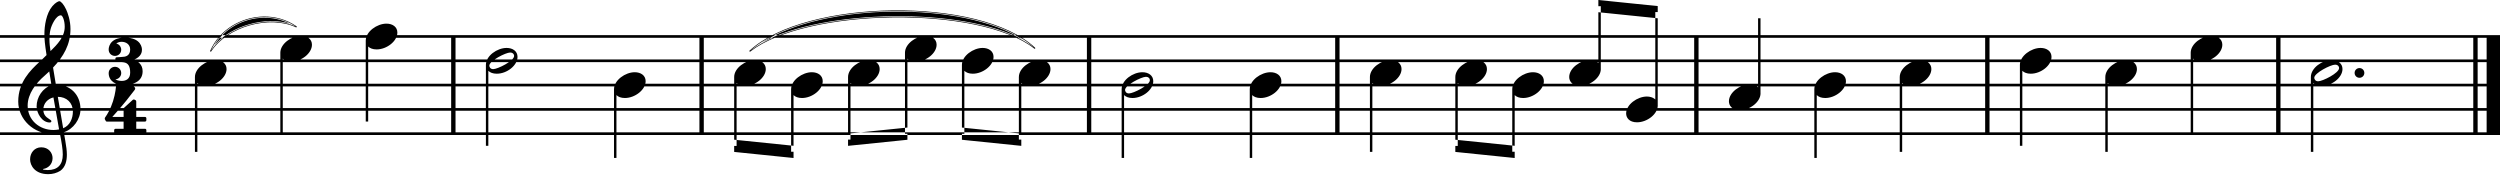
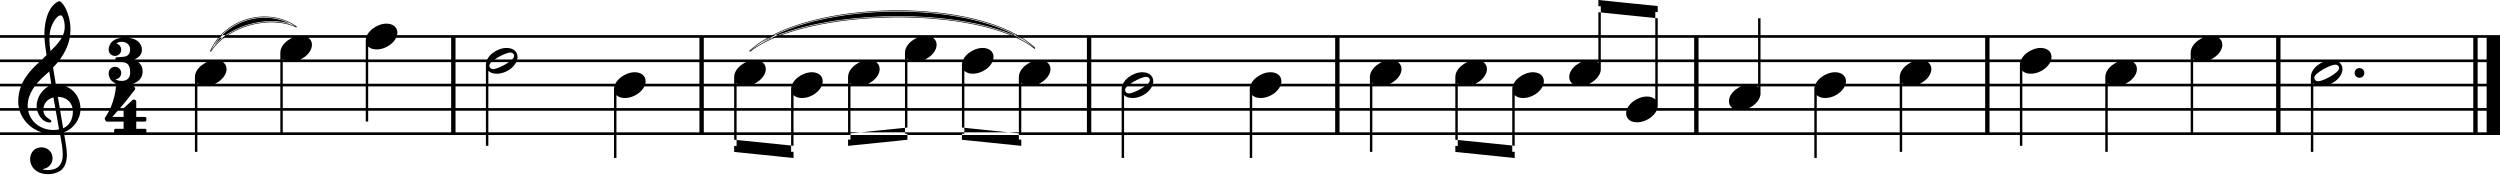
- <svg xmlns="http://www.w3.org/2000/svg" width="681" height="47.44" version="1.2" id="svg72">
-   <defs id="defs72" />
-   <path id="path72" class="NoteDot" d="m 641.395,19.865 c 0,0.742 0.583,1.325 1.325,1.325 0.741,0 1.325,-0.583 1.325,-1.325 0,-0.742 -0.584,-1.325 -1.325,-1.325 -0.742,0 -1.325,0.583 -1.325,1.325 m -244.965,18.193 16.172,1.655 v 3.326 L 396.43,41.384 V 38.058 M 435.393,0 451.565,1.655 V 4.981 L 435.393,3.327 V 0 M 262.029,34.748 278.201,36.403 v 3.326 l -16.172,-1.655 v -3.326 m -62.041,3.309 16.172,1.655 v 3.326 l -16.172,-1.655 v -3.326 m 31.02,-1.655 16.172,-1.655 v 3.326 l -16.172,1.655 V 36.403 M 33.669,33.119 v 1.961 h -2.199 c -0.186,0 -0.371,0.159 -0.371,0.371 v 0.504 c 0,0.211 0.185,0.371 0.371,0.371 h 8.029 c 0.212,0 0.371,-0.159 0.371,-0.371 V 35.451 c 0,-0.212 -0.159,-0.371 -0.371,-0.371 h -2.385 v -1.961 h 2.385 c 0.212,0 0.371,-0.186 0.371,-0.398 v -0.503 c 0,-0.186 -0.159,-0.371 -0.371,-0.371 h -2.385 v -4.213 c 0,-0.159 -0.079,-0.291 -0.185,-0.344 L 36.611,27.13 c -0.053,-0.026 -0.079,-0.026 -0.132,-0.026 -0.106,0 -0.212,0 -0.291,0.08 l -2.411,2.199 c -0.08,0.079 -0.106,0.186 -0.106,0.291 v 2.173 h -3.073 c 0,0 2.968,-3.18 6.095,-7.367 0.106,-0.132 0.132,-0.265 0.132,-0.371 0,-0.133 -0.053,-0.239 -0.079,-0.265 l -0.583,-0.583 c -0.08,-0.053 -0.159,-0.106 -0.265,-0.106 -0.159,0 -3.736,0 -3.948,0 -0.186,0 -0.318,0.159 -0.344,0.318 0,0 -0.133,1.961 -0.822,4.107 -0.688,2.146 -1.483,3.471 -2.173,4.452 0,0 -0.079,0.132 -0.079,0.291 0,0.053 0,0.106 0.026,0.159 0.079,0.185 0.265,0.476 0.265,0.476 0,0 0.053,0.159 0.291,0.159 h 4.558 m 2.74,-16.83 c 2.12,-0.821 2.253,-2.199 2.253,-2.676 V 13.481 c 0,-0.238 -0.079,-3.233 -4.638,-3.233 -4.558,0 -4.425,3.233 -4.425,3.233 h 0.026 l -0.026,0.053 c 0,0.954 0.769,1.696 1.722,1.696 0.954,0 1.696,-0.742 1.696,-1.696 0,-0.768 -0.584,-1.51 -1.325,-1.669 l 0.079,-0.079 c 0.371,-0.265 0.874,-0.397 1.378,-0.397 1.113,0 2.306,0.662 2.306,2.093 0,1.669 -1.246,1.908 -1.563,1.961 -0.318,0.053 -1.802,0.159 -2.12,0.159 -0.318,0 -0.344,0.371 -0.344,0.371 v 0.53 c 0,0 0.053,0.291 0.344,0.318 0.451,0.026 1.06,0.026 1.908,0.159 1.166,0.159 1.776,0.954 1.776,2.809 0,1.775 -1.193,2.252 -2.306,2.252 -0.742,0 -1.431,-0.212 -1.722,-0.424 0.874,-0.053 1.59,-0.821 1.59,-1.696 0,-0.954 -0.742,-1.722 -1.696,-1.722 -0.953,0 -1.722,0.768 -1.722,1.722 0,2.173 1.987,3.259 3.948,3.259 2.543,0 5.3,-0.874 5.3,-3.763 0,-1.934 -1.325,-2.756 -2.491,-3.127 h 0.053 M 16.093,35.251 c -0.53,0.106 -1.033,0.159 -1.537,0.159 -3.789,0 -7.022,-2.65 -7.022,-6.651 0,-3.233 2.279,-6.121 4.611,-8.135 0.45,-0.397 0.874,-0.768 1.272,-1.166 0.238,1.431 0.424,2.676 0.609,3.763 -2.411,0.716 -4.054,3.259 -4.054,5.75 0,1.855 1.457,4.398 3.577,4.398 0.212,0 0.45,-0.106 0.45,-0.344 0,-0.239 -0.265,-0.371 -0.583,-0.583 -1.033,-0.636 -1.616,-1.325 -1.616,-2.623 0,-1.616 1.192,-2.915 2.756,-3.285 l 1.537,8.717 M 13.761,8.011 c 0.238,-1.06 1.457,-3.842 2.835,-3.842 0.397,0 1.033,1.298 1.033,3.127 0,2.756 -2.04,4.823 -3.869,6.625 -0.159,-1.06 -0.291,-2.093 -0.291,-3.206 0,-0.98 0.08,-1.881 0.291,-2.703 m 6.095,22.338 c 0,1.881 -0.768,3.815 -2.65,4.584 -0.556,-3.18 -1.272,-7.393 -1.457,-8.559 2.385,0 4.107,1.616 4.107,3.975 M 8.197,43.386 c 0,1.749 1.351,4.054 4.929,4.054 1.245,0 2.332,-0.318 3.286,-0.901 1.431,-1.007 1.802,-2.755 1.802,-4.425 0,-1.034 -0.159,-2.226 -0.424,-3.736 -0.079,-0.53 -0.238,-1.325 -0.397,-2.358 2.597,-0.848 4.531,-3.55 4.531,-6.279 0,-4.001 -2.835,-6.704 -6.704,-6.704 -0.265,-1.59 -0.53,-3.153 -0.768,-4.637 2.809,-2.941 4.743,-6.254 4.743,-10.467 0,-2.411 -0.742,-4.372 -1.166,-5.326 -0.636,-1.351 -1.404,-2.279 -1.881,-2.279 -0.185,0 -1.007,0.318 -1.881,1.351 -1.696,2.014 -2.173,5.406 -2.173,7.631 0,1.431 0.132,2.729 0.583,5.697 -0.026,0.026 -1.404,1.431 -1.961,1.881 -2.411,2.252 -5.75,5.459 -5.75,10.758 0,4.955 4.319,8.85 9.248,8.85 0.768,0 1.484,-0.079 2.093,-0.186 0.503,2.544 0.795,4.399 0.795,5.803 0,2.756 -1.404,4.213 -4.081,4.213 -0.636,0 -1.192,-0.132 -1.245,-0.132 -0.026,-0.026 -0.079,-0.053 -0.079,-0.08 0,-0.053 0.053,-0.079 0.132,-0.106 1.245,-0.186 2.491,-1.246 2.491,-2.941 0,-1.431 -1.086,-2.941 -3.074,-2.941 -1.855,0 -3.047,1.511 -3.047,3.259 M 396.43,20.978 c 0,1.139 0.821,2.412 2.968,2.412 2.755,0 5.644,-2.253 5.644,-4.584 0,-1.563 -1.325,-2.438 -2.968,-2.438 -2.571,0 -5.644,2.173 -5.644,4.611 m 177.055,0 c 0,1.139 0.821,2.412 2.968,2.412 2.756,0 5.645,-2.253 5.645,-4.584 0,-1.563 -1.325,-2.438 -2.968,-2.438 -2.57,0 -5.644,2.173 -5.644,4.611 m -342.477,0 c 0,1.139 0.821,2.412 2.968,2.412 2.755,0 5.644,-2.253 5.644,-4.584 0,-1.563 -1.325,-2.438 -2.968,-2.438 -2.571,0 -5.644,2.173 -5.644,4.611 M 550.219,17.668 c 0,1.139 0.821,2.411 2.968,2.411 2.755,0 5.644,-2.252 5.644,-4.584 0,-1.563 -1.325,-2.438 -2.968,-2.438 -2.571,0 -5.645,2.173 -5.645,4.611 m 46.531,-3.309 c 0,1.139 0.821,2.411 2.968,2.411 2.755,0 5.644,-2.252 5.644,-4.584 0,-1.563 -1.325,-2.438 -2.968,-2.438 -2.571,0 -5.644,2.173 -5.644,4.611 m -350.232,0 c 0,1.139 0.821,2.411 2.968,2.411 2.756,0 5.645,-2.252 5.645,-4.584 0,-1.563 -1.325,-2.438 -2.968,-2.438 -2.57,0 -5.644,2.173 -5.644,4.611 M 53.099,20.978 c 0,1.139 0.821,2.412 2.968,2.412 2.756,0 5.645,-2.253 5.645,-4.584 0,-1.563 -1.325,-2.438 -2.968,-2.438 -2.57,0 -5.644,2.173 -5.644,4.611 m 464.391,0 c 0,1.139 0.821,2.412 2.968,2.412 2.755,0 5.644,-2.253 5.644,-4.584 0,-1.563 -1.325,-2.438 -2.968,-2.438 -2.571,0 -5.644,2.173 -5.644,4.611 M 262.029,17.668 c 0,1.139 0.821,2.411 2.968,2.411 2.755,0 5.644,-2.252 5.644,-4.584 0,-1.563 -1.325,-2.438 -2.968,-2.438 -2.571,0 -5.644,2.173 -5.644,4.611 m 232.196,6.618 c 0,1.14 0.821,2.411 2.968,2.411 2.756,0 5.644,-2.252 5.644,-4.584 0,-1.563 -1.325,-2.438 -2.968,-2.438 -2.57,0 -5.644,2.173 -5.644,4.61 m 137.243,-2.143 c -0.874,0 -1.06,-0.715 -1.06,-0.954 0,-1.298 4.452,-3.577 5.697,-3.577 0.636,0 1.06,0.371 1.06,0.954 0,1.325 -4.477,3.577 -5.697,3.577 m 3.657,-5.777 c -2.571,0 -5.645,2.146 -5.645,4.611 0,1.139 0.822,2.412 2.968,2.412 2.755,0 5.644,-2.253 5.644,-4.584 0,-1.563 -1.325,-2.438 -2.968,-2.438 M 470.959,27.596 c 0,1.139 0.821,2.411 2.968,2.411 2.756,0 5.645,-2.252 5.645,-4.584 0,-1.563 -1.325,-2.438 -2.968,-2.438 -2.571,0 -5.645,2.173 -5.645,4.611 M 277.539,20.978 c 0,1.139 0.821,2.412 2.968,2.412 2.756,0 5.645,-2.253 5.645,-4.584 0,-1.563 -1.325,-2.438 -2.968,-2.438 -2.57,0 -5.644,2.173 -5.644,4.611 M 134.347,18.834 c -0.875,0 -1.06,-0.715 -1.06,-0.954 0,-1.298 4.452,-3.577 5.697,-3.577 0.636,0 1.06,0.371 1.06,0.954 0,1.325 -4.478,3.577 -5.697,3.577 m 3.657,-5.777 c -2.571,0 -5.645,2.146 -5.645,4.611 0,1.139 0.821,2.411 2.968,2.411 2.756,0 5.645,-2.252 5.645,-4.584 0,-1.563 -1.325,-2.438 -2.968,-2.438 m -61.64,1.301 c 0,1.139 0.821,2.411 2.968,2.411 2.756,0 5.644,-2.252 5.644,-4.584 0,-1.563 -1.325,-2.438 -2.968,-2.438 -2.57,0 -5.644,2.173 -5.644,4.611 M 442.96,30.906 c 0,1.139 0.822,2.411 2.968,2.411 2.755,0 5.644,-2.252 5.644,-4.584 0,-1.563 -1.325,-2.438 -2.968,-2.438 -2.571,0 -5.645,2.173 -5.645,4.61 M 307.524,25.453 c -0.874,0 -1.06,-0.716 -1.06,-0.954 0,-1.298 4.452,-3.577 5.697,-3.577 0.636,0 1.06,0.371 1.06,0.954 0,1.325 -4.478,3.577 -5.697,3.577 m 3.657,-5.777 c -2.571,0 -5.644,2.146 -5.644,4.61 0,1.14 0.821,2.411 2.968,2.411 2.755,0 5.644,-2.252 5.644,-4.584 0,-1.563 -1.325,-2.438 -2.968,-2.438 m -111.193,1.301 c 0,1.139 0.821,2.412 2.968,2.412 2.755,0 5.644,-2.253 5.644,-4.584 0,-1.563 -1.325,-2.438 -2.968,-2.438 -2.571,0 -5.644,2.173 -5.644,4.611 m 227.463,0 c 0,1.139 0.821,2.412 2.968,2.412 2.756,0 5.644,-2.253 5.644,-4.584 0,-1.563 -1.325,-2.438 -2.968,-2.438 -2.57,0 -5.644,2.173 -5.644,4.611 M 99.63,11.05 c 0,1.139 0.821,2.411 2.968,2.411 2.755,0 5.644,-2.252 5.644,-4.584 0,-1.563 -1.325,-2.438 -2.968,-2.438 -2.571,0 -5.644,2.173 -5.644,4.611 M 411.94,24.287 c 0,1.14 0.821,2.411 2.968,2.411 2.755,0 5.644,-2.252 5.644,-4.584 0,-1.563 -1.325,-2.438 -2.968,-2.438 -2.571,0 -5.645,2.173 -5.645,4.61 m -38.775,-3.309 c 0,1.139 0.821,2.412 2.968,2.412 2.756,0 5.645,-2.253 5.645,-4.584 0,-1.563 -1.325,-2.438 -2.968,-2.438 -2.57,0 -5.644,2.173 -5.644,4.611 m -32.73,3.309 c 0,1.14 0.821,2.411 2.968,2.411 2.755,0 5.644,-2.252 5.644,-4.584 0,-1.563 -1.325,-2.438 -2.968,-2.438 -2.571,0 -5.644,2.173 -5.644,4.61 m -124.937,0 c 0,1.14 0.821,2.411 2.968,2.411 2.756,0 5.645,-2.252 5.645,-4.584 0,-1.563 -1.325,-2.438 -2.968,-2.438 -2.57,0 -5.644,2.173 -5.644,4.61 m -48.24,0 c 0,1.14 0.821,2.411 2.968,2.411 2.756,0 5.644,-2.252 5.644,-4.584 0,-1.563 -1.325,-2.438 -2.968,-2.438 -2.57,0 -5.644,2.173 -5.644,4.61 m 32.73,-3.31 v 18.778 h 0.662 V 20.977 Z m 173.178,0 v 20.399 h 0.662 V 20.977 Z M 99.629,11.049 v 22.054 h 0.662 V 11.049 Z M 435.393,1.697 V 18.806 h 0.662 V 1.697 Z M 132.36,17.667 v 22.053 h 0.662 V 17.667 Z m 208.075,6.619 v 18.744 h 0.662 V 24.286 Z M 450.903,3.284 V 28.734 h 0.662 V 3.284 Z M 305.537,24.286 v 18.744 h 0.662 V 24.286 Z M 76.364,14.358 v 22.054 h 0.662 V 14.358 Z m 90.893,9.928 v 18.744 h 0.662 V 24.286 Z M 478.901,4.973 V 25.424 h 0.662 V 4.973 Z M 277.538,20.977 v 17.056 h 0.662 V 20.977 Z m 216.686,3.309 v 18.744 h 0.662 V 24.286 Z m 23.266,-3.309 v 20.399 h 0.662 V 20.977 Z M 262.028,17.667 V 36.446 h 0.662 V 17.667 Z M 53.099,20.977 V 41.375 H 53.761 V 20.977 Z M 246.518,14.358 V 36.446 h 0.662 V 14.358 Z m 303.702,3.309 v 22.053 h 0.662 V 17.667 Z m 23.265,3.309 v 20.399 h 0.662 V 20.977 Z m -342.477,0 v 17.056 h 0.662 V 20.977 Z m 365.742,-6.619 v 22.054 h 0.662 V 14.358 Z m -381.253,9.928 v 17.056 h 0.662 V 24.286 Z m 413.983,-3.309 v 20.399 h 0.662 V 20.977 Z m -217.54,3.309 v 17.056 h 0.662 V 24.286 Z M 396.43,20.977 v 18.778 h 0.662 V 20.977 Z M 71.718,4.503 C 65.705,4.631 59.778,8.058 57.25,13.842 a 0.165,0.165 0 0 0 -9.61e-4,0.051 0.165,0.165 0 0 0 -0.001,0.061 0.165,0.165 0 0 0 0.035,0.051 0.165,0.165 0 0 0 0.029,0.042 0.165,0.165 0 0 0 0.009,-0.002 0.165,0.165 0 0 0 0.014,0.015 0.165,0.165 0 0 0 0.19,-0.059 0.165,0.165 0 0 0 0.015,-0.003 C 59.692,10.661 63.658,8.157 67.989,6.925 72.32,5.693 77.01,5.734 80.596,7.439 A 0.165,0.165 0 0 0 80.761,7.153 C 78.041,5.274 74.867,4.436 71.718,4.503 Z m 0.005,0.334 c 2.462,-0.054 4.936,0.461 7.188,1.603 C 75.553,5.415 71.596,5.555 67.898,6.607 64.201,7.659 60.764,9.623 58.449,12.261 61.257,7.65 66.457,4.952 71.723,4.837 Z M 57.402,13.908 C 61.21,5.194 72.842,1.884 80.667,7.289 73.397,3.834 61.764,7.143 57.402,13.908 M 243.175,2.826 C 227.529,3.023 211.846,6.713 204.178,13.786 a 0.165,0.165 0 0 0 -0.017,0.213 0.165,0.165 0 0 0 -10e-4,0.01 0.165,0.165 0 0 0 0.006,0.003 0.165,0.165 0 0 0 0.002,0.007 0.165,0.165 0 0 0 0.01,4.81e-4 0.165,0.165 0 0 0 0.213,0.018 c 7.542,-5.907 23.187,-9.096 38.788,-9.293 15.601,-0.197 31.17,2.601 38.559,8.498 a 0.165,0.165 0 0 0 0.216,-0.25 C 274.432,5.922 258.822,2.628 243.175,2.826 Z m 0.004,0.331 c 13.644,-0.172 27.259,2.351 35.403,7.638 -8.258,-4.485 -21.814,-6.551 -35.407,-6.38 -13.592,0.172 -27.201,2.582 -35.569,7.151 8.261,-5.372 21.932,-8.237 35.573,-8.409 z m -38.889,10.752 c 15.213,-14.032 62.636,-14.815 77.551,-0.794 -14.915,-11.903 -62.339,-11.12 -77.551,0.794 m 91.782,-4.335 V 36.775 h 1.191 V 9.573 Z m -173.177,0 V 36.775 h 1.191 V 9.573 Z m 240.805,0 V 36.775 h 1.191 V 9.573 Z m 97.794,0 V 36.775 h 1.191 V 9.573 Z m 79.261,0 V 36.775 h 1.191 V 9.573 Z m 79.261,0 V 36.775 h 1.191 V 9.573 Z m 57.344,0 V 36.775 h 3.64 V 9.573 Z m -3.64,0 V 36.775 H 674.911 V 9.573 Z m -483.197,0 V 36.775 h 1.191 V 9.573 Z M 0,36.048 v 0.728 H 681 V 36.048 Z M 0,29.429 v 0.728 H 681 V 29.429 Z m 0,-6.619 v 0.728 h 681 v -0.728 z m 0,-6.619 v 0.728 H 681 V 16.192 Z M 0,9.573 V 10.301 H 681 V 9.573 Z" style="stroke-width:0.08" />
+ <svg xmlns="http://www.w3.org/2000/svg" version="1.1" viewBox="0 0 681 48">
+   <path d="M641.395 19.865c0 .742.583 1.325 1.325 1.325s1.325-.583 1.325-1.325-.583-1.325-1.325-1.325-1.325.583-1.325 1.325M396.43 38.058l16.172 1.655v3.326l-16.172-1.655zM435.393 0l16.172 1.655V4.98l-16.172-1.654zM262.029 34.748l16.172 1.655v3.326l-16.172-1.654zm-62.041 3.31 16.172 1.655v3.326l-16.172-1.655zm31.02-1.655 16.172-1.655v3.327l-16.172 1.654zM33.67 33.12v1.96H31.47c-.185 0-.37.16-.37.372v.504c0 .211.185.37.37.37H39.5c.212 0 .371-.159.371-.37v-.504a.363.363 0 0 0-.371-.371h-2.385v-1.96H39.5c.212 0 .371-.187.371-.399v-.502a.38.38 0 0 0-.371-.372h-2.385v-4.213c0-.159-.08-.292-.185-.344l-.318-.16c-.053-.026-.08-.026-.132-.026-.106 0-.213 0-.292.08l-2.411 2.2a.4.4 0 0 0-.107.29v2.173h-3.073s2.968-3.18 6.095-7.366a.58.58 0 0 0 .132-.371.44.44 0 0 0-.08-.265l-.582-.583c-.08-.053-.16-.106-.265-.106h-3.949c-.185 0-.317.159-.344.318 0 0-.133 1.96-.822 4.107-.688 2.146-1.483 3.471-2.173 4.452 0 0-.079.132-.079.291 0 .053 0 .106.027.16.079.185.265.476.265.476s.052.16.29.16zm2.74-16.83c2.12-.822 2.253-2.2 2.253-2.677v-.132c0-.239-.079-3.233-4.637-3.233S29.6 13.48 29.6 13.48h.027l-.027.053c0 .954.769 1.696 1.722 1.696.954 0 1.697-.742 1.697-1.696 0-.769-.584-1.51-1.325-1.67l.079-.08c.37-.264.874-.397 1.378-.397 1.112 0 2.305.663 2.305 2.094 0 1.669-1.245 1.908-1.563 1.96-.318.054-1.802.16-2.12.16s-.344.37-.344.37v.53s.053.292.344.318c.45.027 1.06.027 1.908.16 1.166.158 1.775.953 1.775 2.808 0 1.776-1.193 2.253-2.305 2.253-.742 0-1.43-.212-1.722-.424.874-.053 1.59-.822 1.59-1.696 0-.954-.743-1.723-1.697-1.723-.953 0-1.722.769-1.722 1.723 0 2.173 1.987 3.259 3.949 3.259 2.543 0 5.3-.874 5.3-3.763 0-1.934-1.326-2.756-2.492-3.127zM16.093 35.251a7.7 7.7 0 0 1-1.537.16c-3.789 0-7.022-2.65-7.022-6.652 0-3.232 2.28-6.12 4.611-8.135.45-.397.875-.768 1.272-1.165.238 1.43.424 2.676.61 3.762-2.412.716-4.055 3.26-4.055 5.75 0 1.855 1.458 4.399 3.577 4.399.212 0 .451-.106.451-.344 0-.239-.265-.371-.583-.583-1.033-.637-1.616-1.325-1.616-2.624 0-1.616 1.192-2.914 2.755-3.285zm-2.332-27.24C14 6.951 15.22 4.17 16.597 4.17c.397 0 1.033 1.298 1.033 3.127 0 2.756-2.04 4.823-3.869 6.624-.159-1.06-.291-2.093-.291-3.206 0-.98.08-1.881.291-2.703m6.095 22.338c0 1.882-.768 3.816-2.65 4.584a882 882 0 0 1-1.457-8.558c2.385 0 4.107 1.616 4.107 3.974M8.196 43.386c0 1.75 1.352 4.054 4.93 4.054 1.245 0 2.331-.318 3.285-.9 1.431-1.008 1.802-2.756 1.802-4.426 0-1.033-.159-2.225-.424-3.736-.08-.53-.238-1.325-.397-2.358 2.597-.848 4.53-3.55 4.53-6.28 0-4.001-2.834-6.704-6.703-6.704-.265-1.59-.53-3.154-.769-4.637 2.81-2.942 4.744-6.254 4.744-10.467 0-2.412-.742-4.372-1.166-5.326-.636-1.352-1.405-2.28-1.882-2.28-.185 0-1.007.319-1.881 1.352-1.696 2.014-2.173 5.406-2.173 7.632 0 1.43.133 2.729.583 5.697-.026.026-1.404 1.43-1.96 1.881-2.412 2.253-5.75 5.459-5.75 10.759 0 4.954 4.318 8.85 9.247 8.85.768 0 1.484-.08 2.093-.186.504 2.544.795 4.399.795 5.803 0 2.756-1.404 4.213-4.08 4.213-.636 0-1.193-.132-1.246-.132-.026-.026-.08-.052-.08-.08 0-.053.054-.079.133-.105 1.246-.186 2.49-1.246 2.49-2.942 0-1.43-1.085-2.94-3.073-2.94-1.855 0-3.047 1.51-3.047 3.258M396.43 20.978c0 1.14.822 2.411 2.968 2.411 2.755 0 5.644-2.252 5.644-4.584 0-1.564-1.325-2.438-2.968-2.438-2.57 0-5.644 2.173-5.644 4.61m177.055 0c0 1.14.821 2.412 2.968 2.412 2.756 0 5.644-2.252 5.644-4.584 0-1.564-1.325-2.438-2.968-2.438-2.57 0-5.644 2.173-5.644 4.61m-342.477 0c0 1.14.822 2.412 2.968 2.412 2.755 0 5.644-2.252 5.644-4.584 0-1.564-1.325-2.438-2.968-2.438-2.57 0-5.644 2.173-5.644 4.61m319.211-3.309c0 1.14.822 2.412 2.969 2.412 2.755 0 5.644-2.253 5.644-4.585 0-1.563-1.325-2.437-2.968-2.437-2.57 0-5.645 2.172-5.645 4.61m46.531-3.309c0 1.14.822 2.411 2.968 2.411 2.756 0 5.644-2.252 5.644-4.584 0-1.563-1.325-2.438-2.968-2.438-2.57 0-5.644 2.173-5.644 4.611m-350.232 0c0 1.14.822 2.411 2.968 2.411 2.756 0 5.644-2.252 5.644-4.584 0-1.563-1.324-2.438-2.968-2.438-2.57 0-5.644 2.173-5.644 4.611m-193.42 6.619c0 1.14.822 2.411 2.968 2.411 2.757 0 5.645-2.252 5.645-4.584 0-1.564-1.325-2.438-2.968-2.438-2.57 0-5.644 2.173-5.644 4.61m464.39 0c0 1.14.822 2.412 2.968 2.412 2.756 0 5.644-2.252 5.644-4.584 0-1.564-1.325-2.438-2.967-2.438-2.57 0-5.644 2.173-5.644 4.61m-255.461-3.309c0 1.14.821 2.412 2.967 2.412 2.756 0 5.644-2.253 5.644-4.585 0-1.563-1.325-2.437-2.967-2.437-2.57 0-5.644 2.172-5.644 4.61m232.195 6.619c0 1.14.822 2.411 2.968 2.411 2.756 0 5.644-2.252 5.644-4.584 0-1.563-1.325-2.438-2.968-2.438-2.57 0-5.644 2.173-5.644 4.61m137.244-2.142a.99.99 0 0 1-1.06-.954c0-1.299 4.452-3.578 5.697-3.578.636 0 1.06.371 1.06.954 0 1.325-4.478 3.578-5.697 3.578m3.657-5.777c-2.57 0-5.645 2.146-5.645 4.61 0 1.14.822 2.412 2.968 2.412 2.756 0 5.644-2.252 5.644-4.584 0-1.564-1.325-2.438-2.967-2.438m-164.166 11.23c0 1.138.821 2.41 2.967 2.41 2.757 0 5.645-2.251 5.645-4.583 0-1.564-1.325-2.438-2.968-2.438-2.57 0-5.644 2.173-5.644 4.61m-193.42-6.618c0 1.14.82 2.411 2.967 2.411 2.756 0 5.645-2.252 5.645-4.584 0-1.564-1.325-2.438-2.969-2.438-2.57 0-5.643 2.173-5.643 4.61m-143.192-2.143a.99.99 0 0 1-1.06-.954c0-1.298 4.452-3.577 5.697-3.577.636 0 1.06.371 1.06.954 0 1.325-4.479 3.577-5.697 3.577m3.657-5.776c-2.57 0-5.645 2.146-5.645 4.61 0 1.14.822 2.412 2.968 2.412 2.756 0 5.645-2.253 5.645-4.585 0-1.563-1.325-2.437-2.968-2.437m-61.64 1.301c0 1.14.822 2.411 2.968 2.411 2.756 0 5.644-2.252 5.644-4.584 0-1.563-1.325-2.438-2.968-2.438-2.57 0-5.644 2.173-5.644 4.611M442.96 30.906c0 1.139.823 2.41 2.969 2.41 2.755 0 5.644-2.251 5.644-4.583 0-1.563-1.325-2.438-2.968-2.438-2.57 0-5.645 2.173-5.645 4.61m-135.436-5.452a.99.99 0 0 1-1.06-.954c0-1.298 4.452-3.577 5.697-3.577.636 0 1.06.37 1.06.954 0 1.325-4.478 3.577-5.697 3.577m3.657-5.777c-2.57 0-5.644 2.147-5.644 4.61 0 1.14.821 2.412 2.968 2.412 2.755 0 5.643-2.252 5.643-4.584 0-1.563-1.325-2.438-2.967-2.438m-111.193 1.302c0 1.14.821 2.411 2.968 2.411 2.755 0 5.643-2.252 5.643-4.584 0-1.564-1.324-2.438-2.967-2.438-2.57 0-5.644 2.173-5.644 4.61m227.463 0c0 1.14.821 2.412 2.967 2.412 2.757 0 5.644-2.252 5.644-4.584 0-1.564-1.325-2.438-2.967-2.438-2.57 0-5.644 2.173-5.644 4.61M99.63 11.05c0 1.14.821 2.411 2.967 2.411 2.756 0 5.644-2.252 5.644-4.584 0-1.564-1.325-2.438-2.967-2.438-2.571 0-5.644 2.173-5.644 4.61m312.31 13.238c0 1.14.821 2.411 2.968 2.411 2.756 0 5.644-2.252 5.644-4.584 0-1.563-1.325-2.438-2.967-2.438-2.57 0-5.645 2.173-5.645 4.61m-38.775-3.308c0 1.14.821 2.411 2.967 2.411 2.757 0 5.645-2.252 5.645-4.584 0-1.564-1.325-2.438-2.968-2.438-2.57 0-5.644 2.173-5.644 4.61m-32.73 3.31c0 1.14.822 2.411 2.968 2.411 2.755 0 5.644-2.252 5.644-4.584 0-1.563-1.325-2.438-2.968-2.438-2.57 0-5.644 2.173-5.644 4.61m-124.937 0c0 1.14.821 2.412 2.967 2.412 2.757 0 5.645-2.252 5.645-4.584 0-1.563-1.325-2.438-2.968-2.438-2.57 0-5.644 2.173-5.644 4.61m-48.24 0c0 1.14.82 2.412 2.967 2.412 2.756 0 5.644-2.252 5.644-4.584 0-1.563-1.325-2.438-2.968-2.438-2.57 0-5.643 2.173-5.643 4.61m32.73-3.31v18.779h.662V20.977Zm173.177 0v20.4h.662v-20.4ZM99.63 11.05v22.053h.662V11.05Zm335.764-9.352v17.109h.662V1.697ZM132.36 17.667v22.054h.662V17.667Zm208.075 6.619V43.03h.662V24.286ZM450.903 3.284v25.45h.662V3.284ZM305.537 24.286V43.03h.662V24.286ZM76.364 14.358v22.054h.662V14.358Zm90.893 9.928V43.03h.662V24.286ZM478.902 4.973v20.451h.662V4.973ZM277.537 20.977v17.055h.662V20.977Zm216.686 3.309V43.03h.662V24.286Zm23.265-3.31v20.4h.662v-20.4Zm-255.46-3.309v18.779h.661V17.667Zm-208.93 3.31v20.398h.662V20.977Zm193.419-6.62v22.089h.662V14.358Zm303.702 3.31v22.054h.662V17.667Zm23.264 3.31v20.398h.663V20.977Zm-342.476 0v17.055h.662V20.977Zm365.742-6.62v22.055h.662V14.358Zm-381.253 9.929v17.056h.662V24.286Zm413.983-3.31v20.4h.662v-20.4Zm-217.54 3.31v17.056h.662V24.286Zm-15.51-3.31v18.779h.662V20.977ZM71.718 4.504c-6.013.128-11.94 3.555-14.468 9.339a.2.2 0 0 0 0 .051.2.2 0 0 0-.002.061.2.2 0 0 0 .035.051.2.2 0 0 0 .029.042l.01-.002.013.014a.165.165 0 0 0 .19-.058l.016-.003c2.151-3.337 6.117-5.841 10.448-7.073s9.021-1.19 12.607.514a.165.165 0 0 0 .165-.286c-2.72-1.879-5.894-2.717-9.043-2.65m.005.334c2.462-.053 4.936.461 7.187 1.603-3.357-1.025-7.314-.885-11.012.167-3.697 1.052-7.134 3.016-9.45 5.654 2.81-4.611 8.009-7.309 13.275-7.424m-14.321 9.07C61.21 5.195 72.842 1.885 80.667 7.29c-7.27-3.455-18.903-.146-23.265 6.619M243.175 2.826c-15.646.197-31.329 3.887-38.997 10.96a.165.165 0 0 0-.017.214v.01l.005.003.002.007h.01a.165.165 0 0 0 .214.018c7.542-5.907 23.187-9.096 38.787-9.293 15.601-.197 31.17 2.6 38.56 8.498a.165.165 0 0 0 .216-.25c-7.523-7.071-23.133-10.365-38.78-10.167m.004.33c13.644-.172 27.259 2.351 35.403 7.638-8.258-4.485-21.813-6.552-35.407-6.38-13.592.172-27.2 2.582-35.57 7.151 8.262-5.371 21.933-8.237 35.574-8.409m-38.89 10.752c15.214-14.032 62.637-14.816 77.552-.794-14.915-11.904-62.338-11.12-77.551.794m91.782-4.335v27.202h1.191V9.573Zm-173.177 0v27.202h1.191V9.573Zm240.805 0v27.202h1.19V9.573Zm97.794 0v27.202h1.19V9.573Zm79.261 0v27.202h1.191V9.573Zm79.26 0v27.202h1.192V9.573Zm57.344 0v27.202H681V9.573Zm-3.64 0v27.202h1.192V9.573Zm-483.196 0v27.202h1.191V9.573ZM0 36.048v.728h681v-.728Zm0-6.619v.728h681v-.728Zm0-6.619v.728h681v-.728zm0-6.618v.727h681v-.727Zm0-6.62v.729h681v-.728Z" />
</svg>
